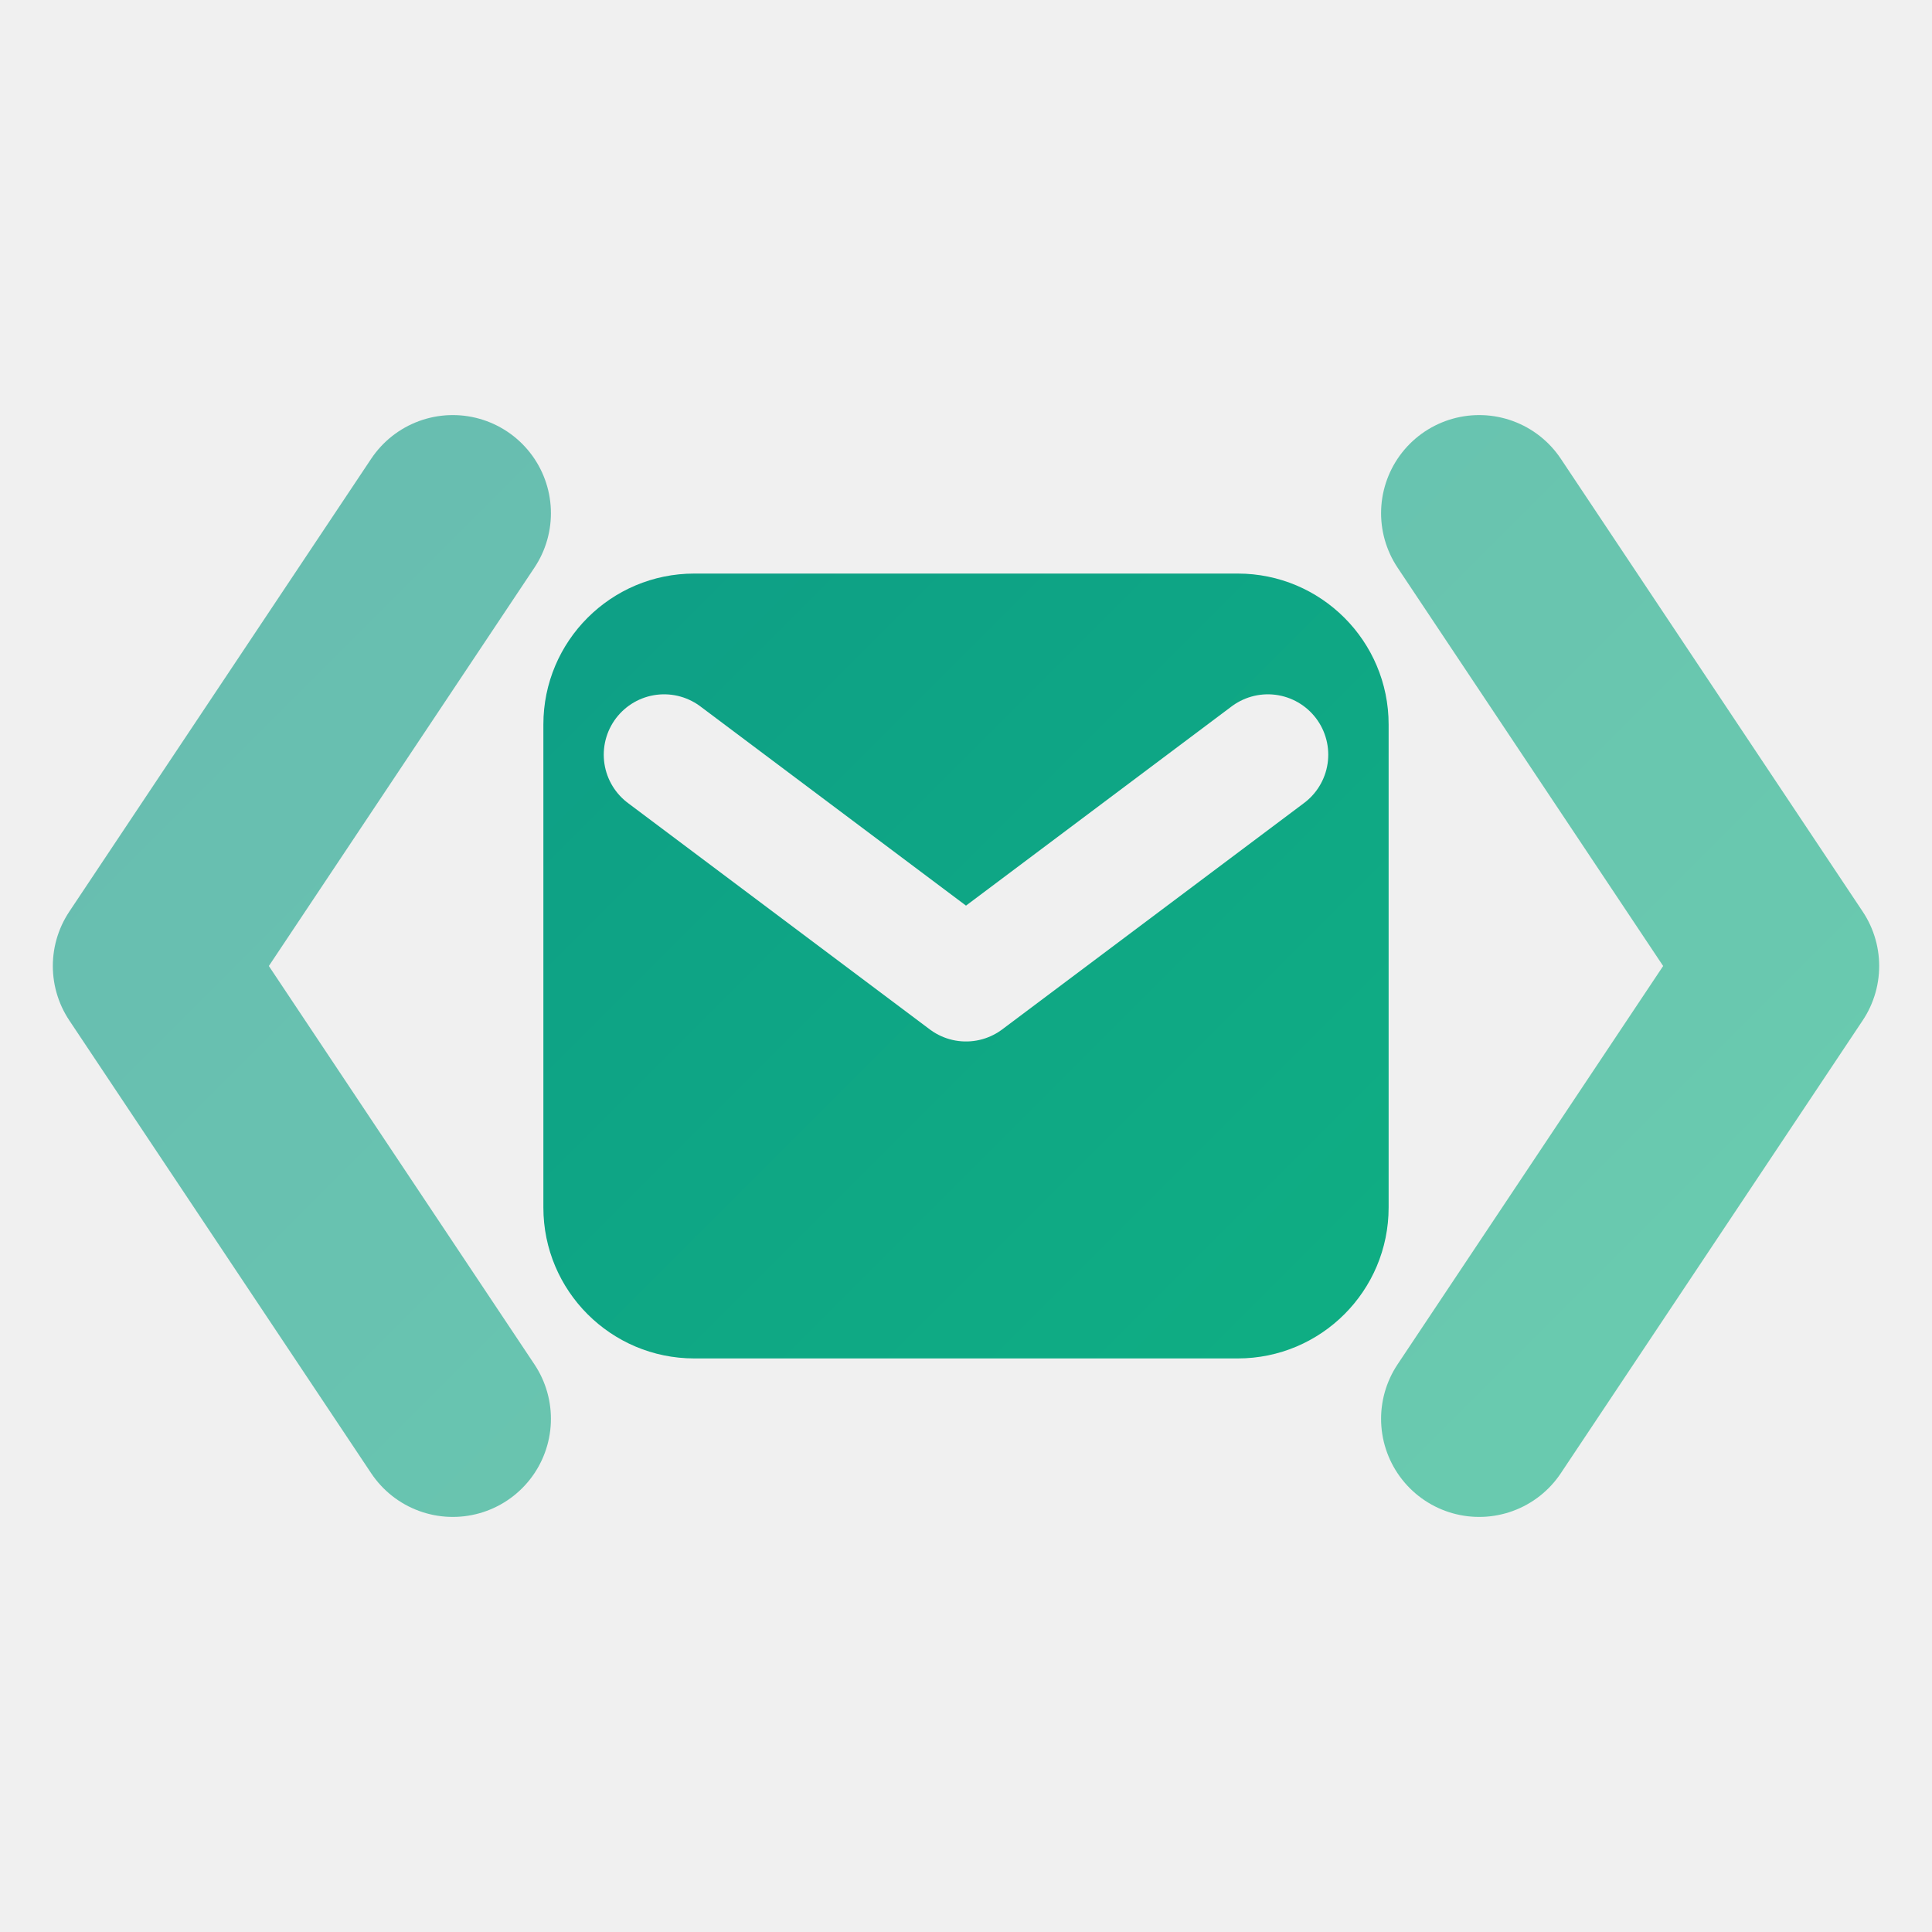
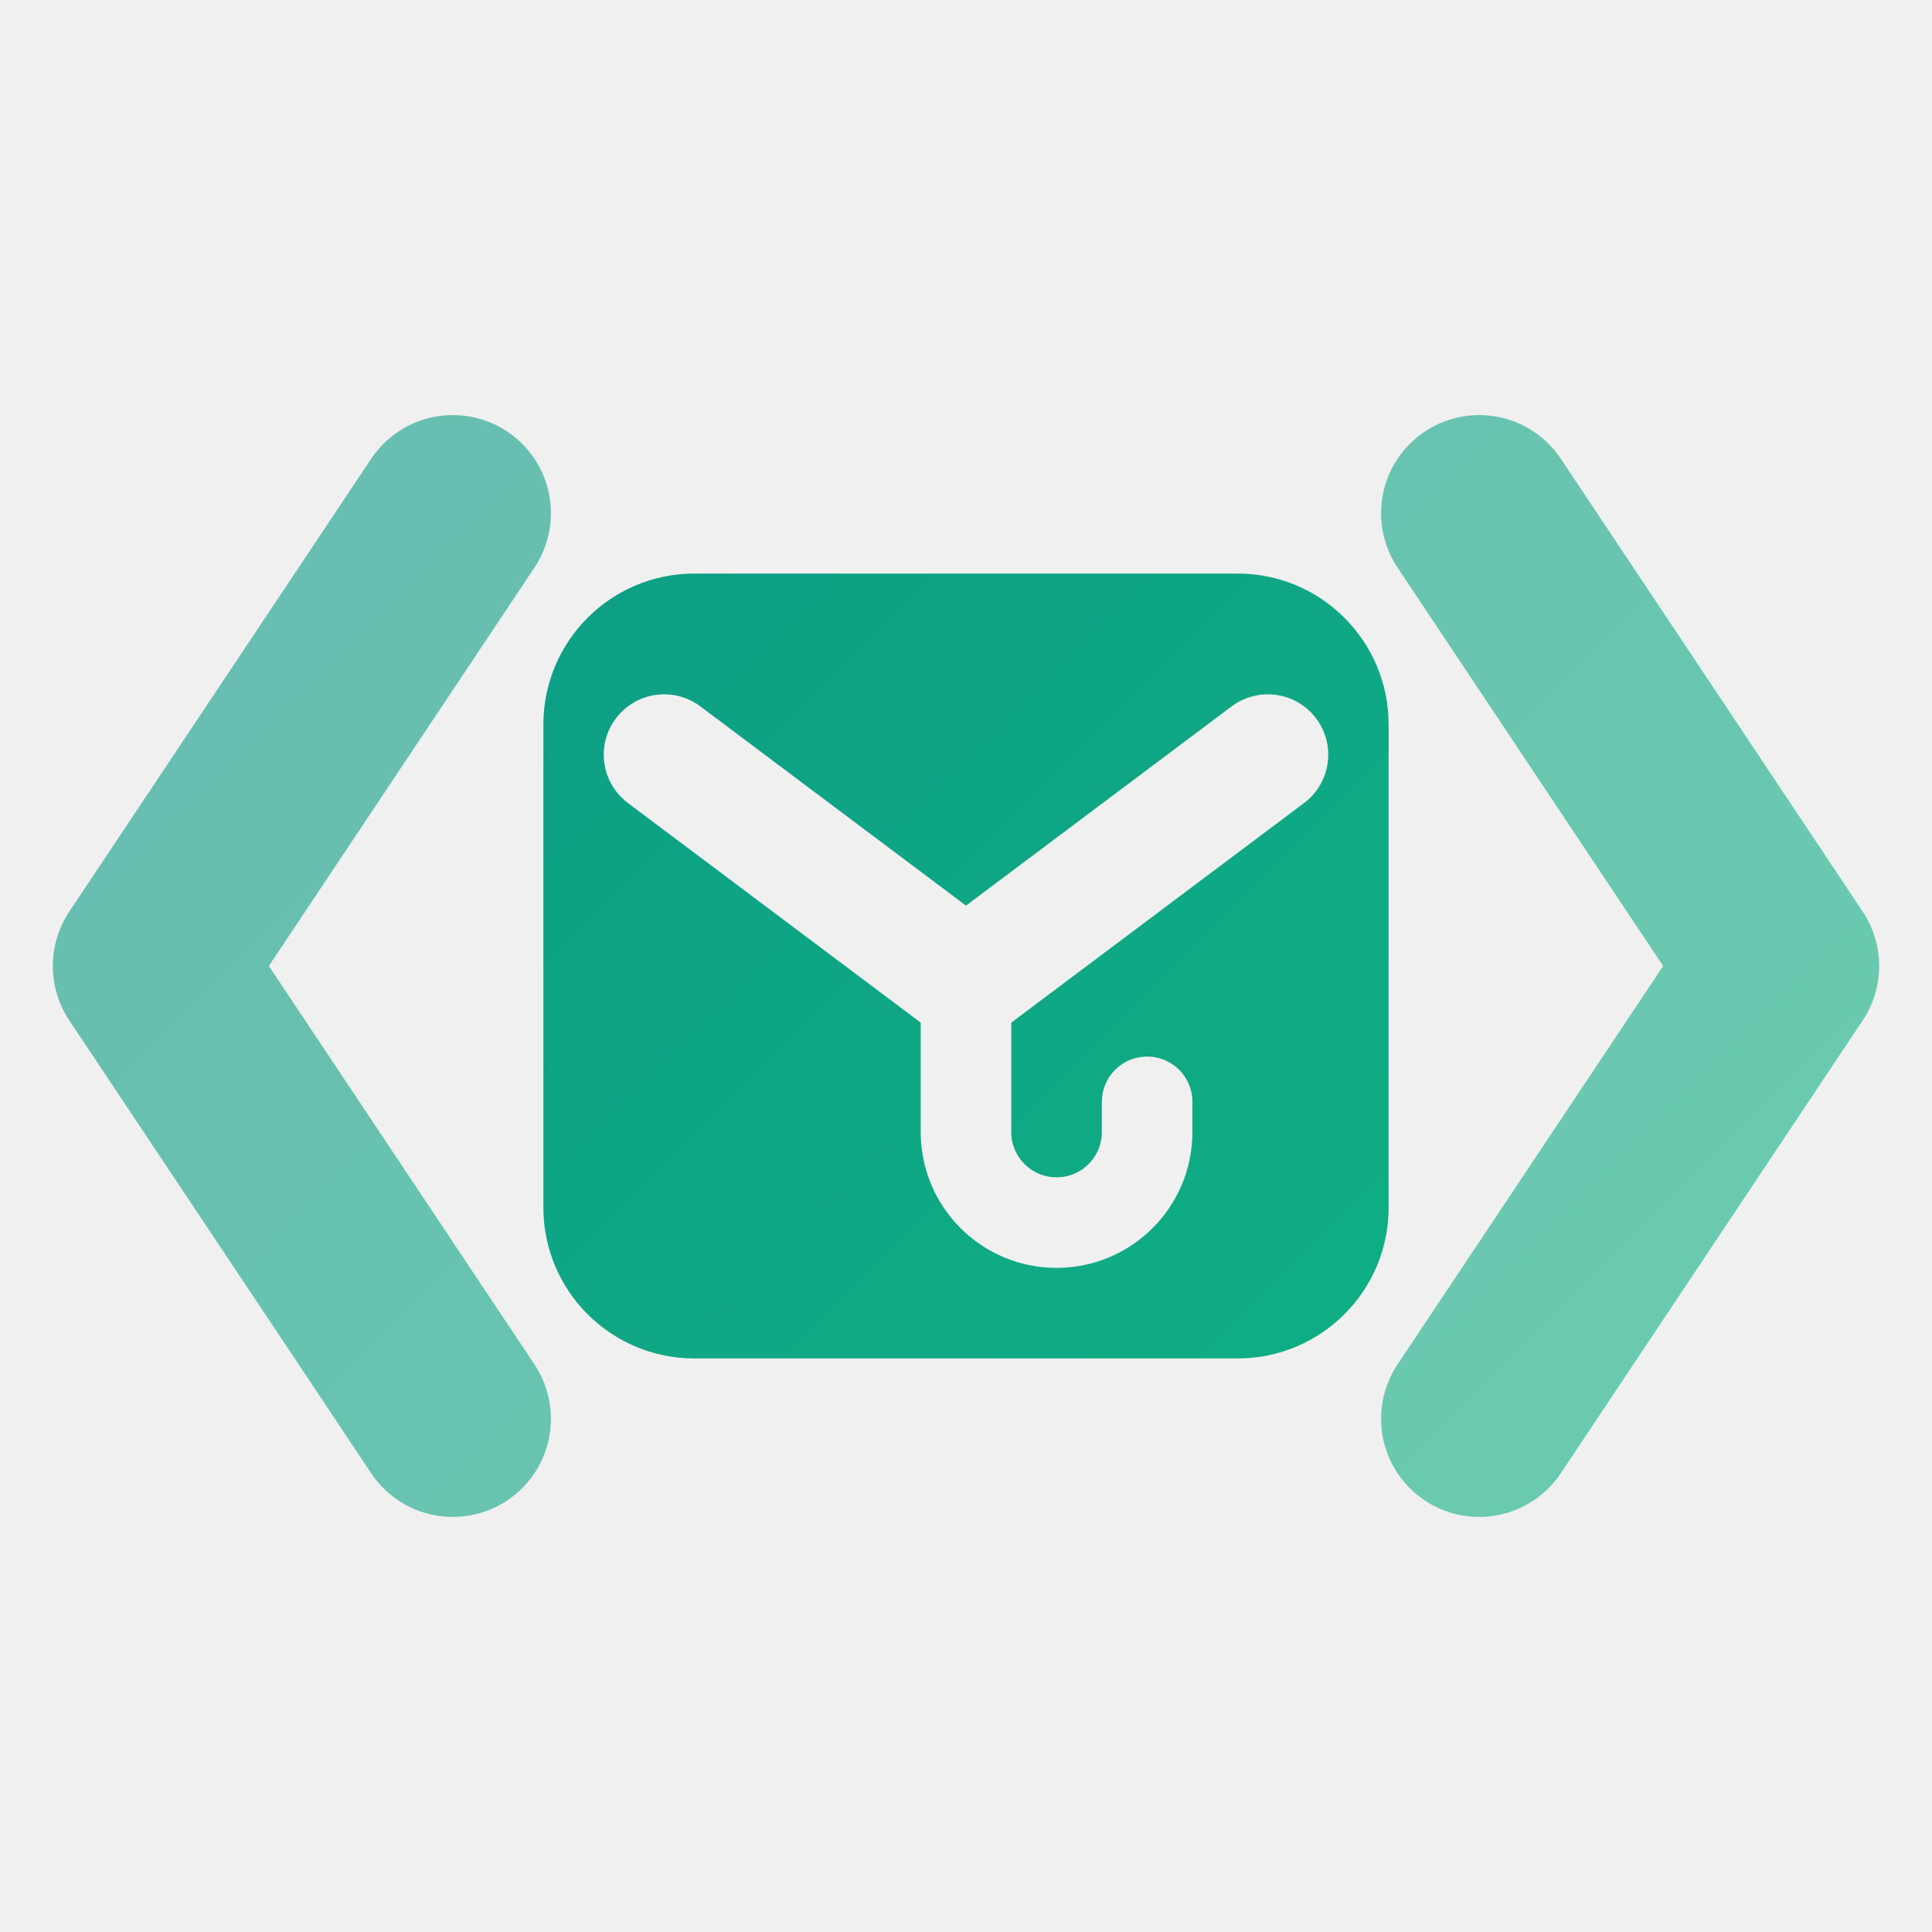
<svg xmlns="http://www.w3.org/2000/svg" viewBox="0 0 64 64">
  <defs>
    <linearGradient id="brand" x1="0" y1="0" x2="64" y2="64" gradientUnits="userSpaceOnUse">
      <stop offset="0" stop-color="#0D9488" />
      <stop offset="1" stop-color="#10B981" />
    </linearGradient>
    <mask id="flap">
      <rect width="64" height="64" fill="#fff" />
      <path d="M22 25 L32 32.5 L42 25" fill="none" stroke="#000" stroke-width="4" stroke-linecap="round" stroke-linejoin="round" />
+       <path d="M32 32.5 V37.5 A3 3 0 0 0 38 37.5 V36.5" fill="none" stroke="#000" stroke-width="3" stroke-linecap="round" stroke-linejoin="round" />
    </mask>
  </defs>
  <g fill="none" stroke="url(#brand)" stroke-width="6.5" stroke-linecap="round" stroke-linejoin="round" opacity="0.6">
    <path d="M15 17 L5 32 L15 47" />
    <path d="M49 17 L59 32 L49 47" />
  </g>
  <rect x="18" y="19" width="28" height="26" rx="5" fill="url(#brand)" mask="url(#flap)" />
</svg>
